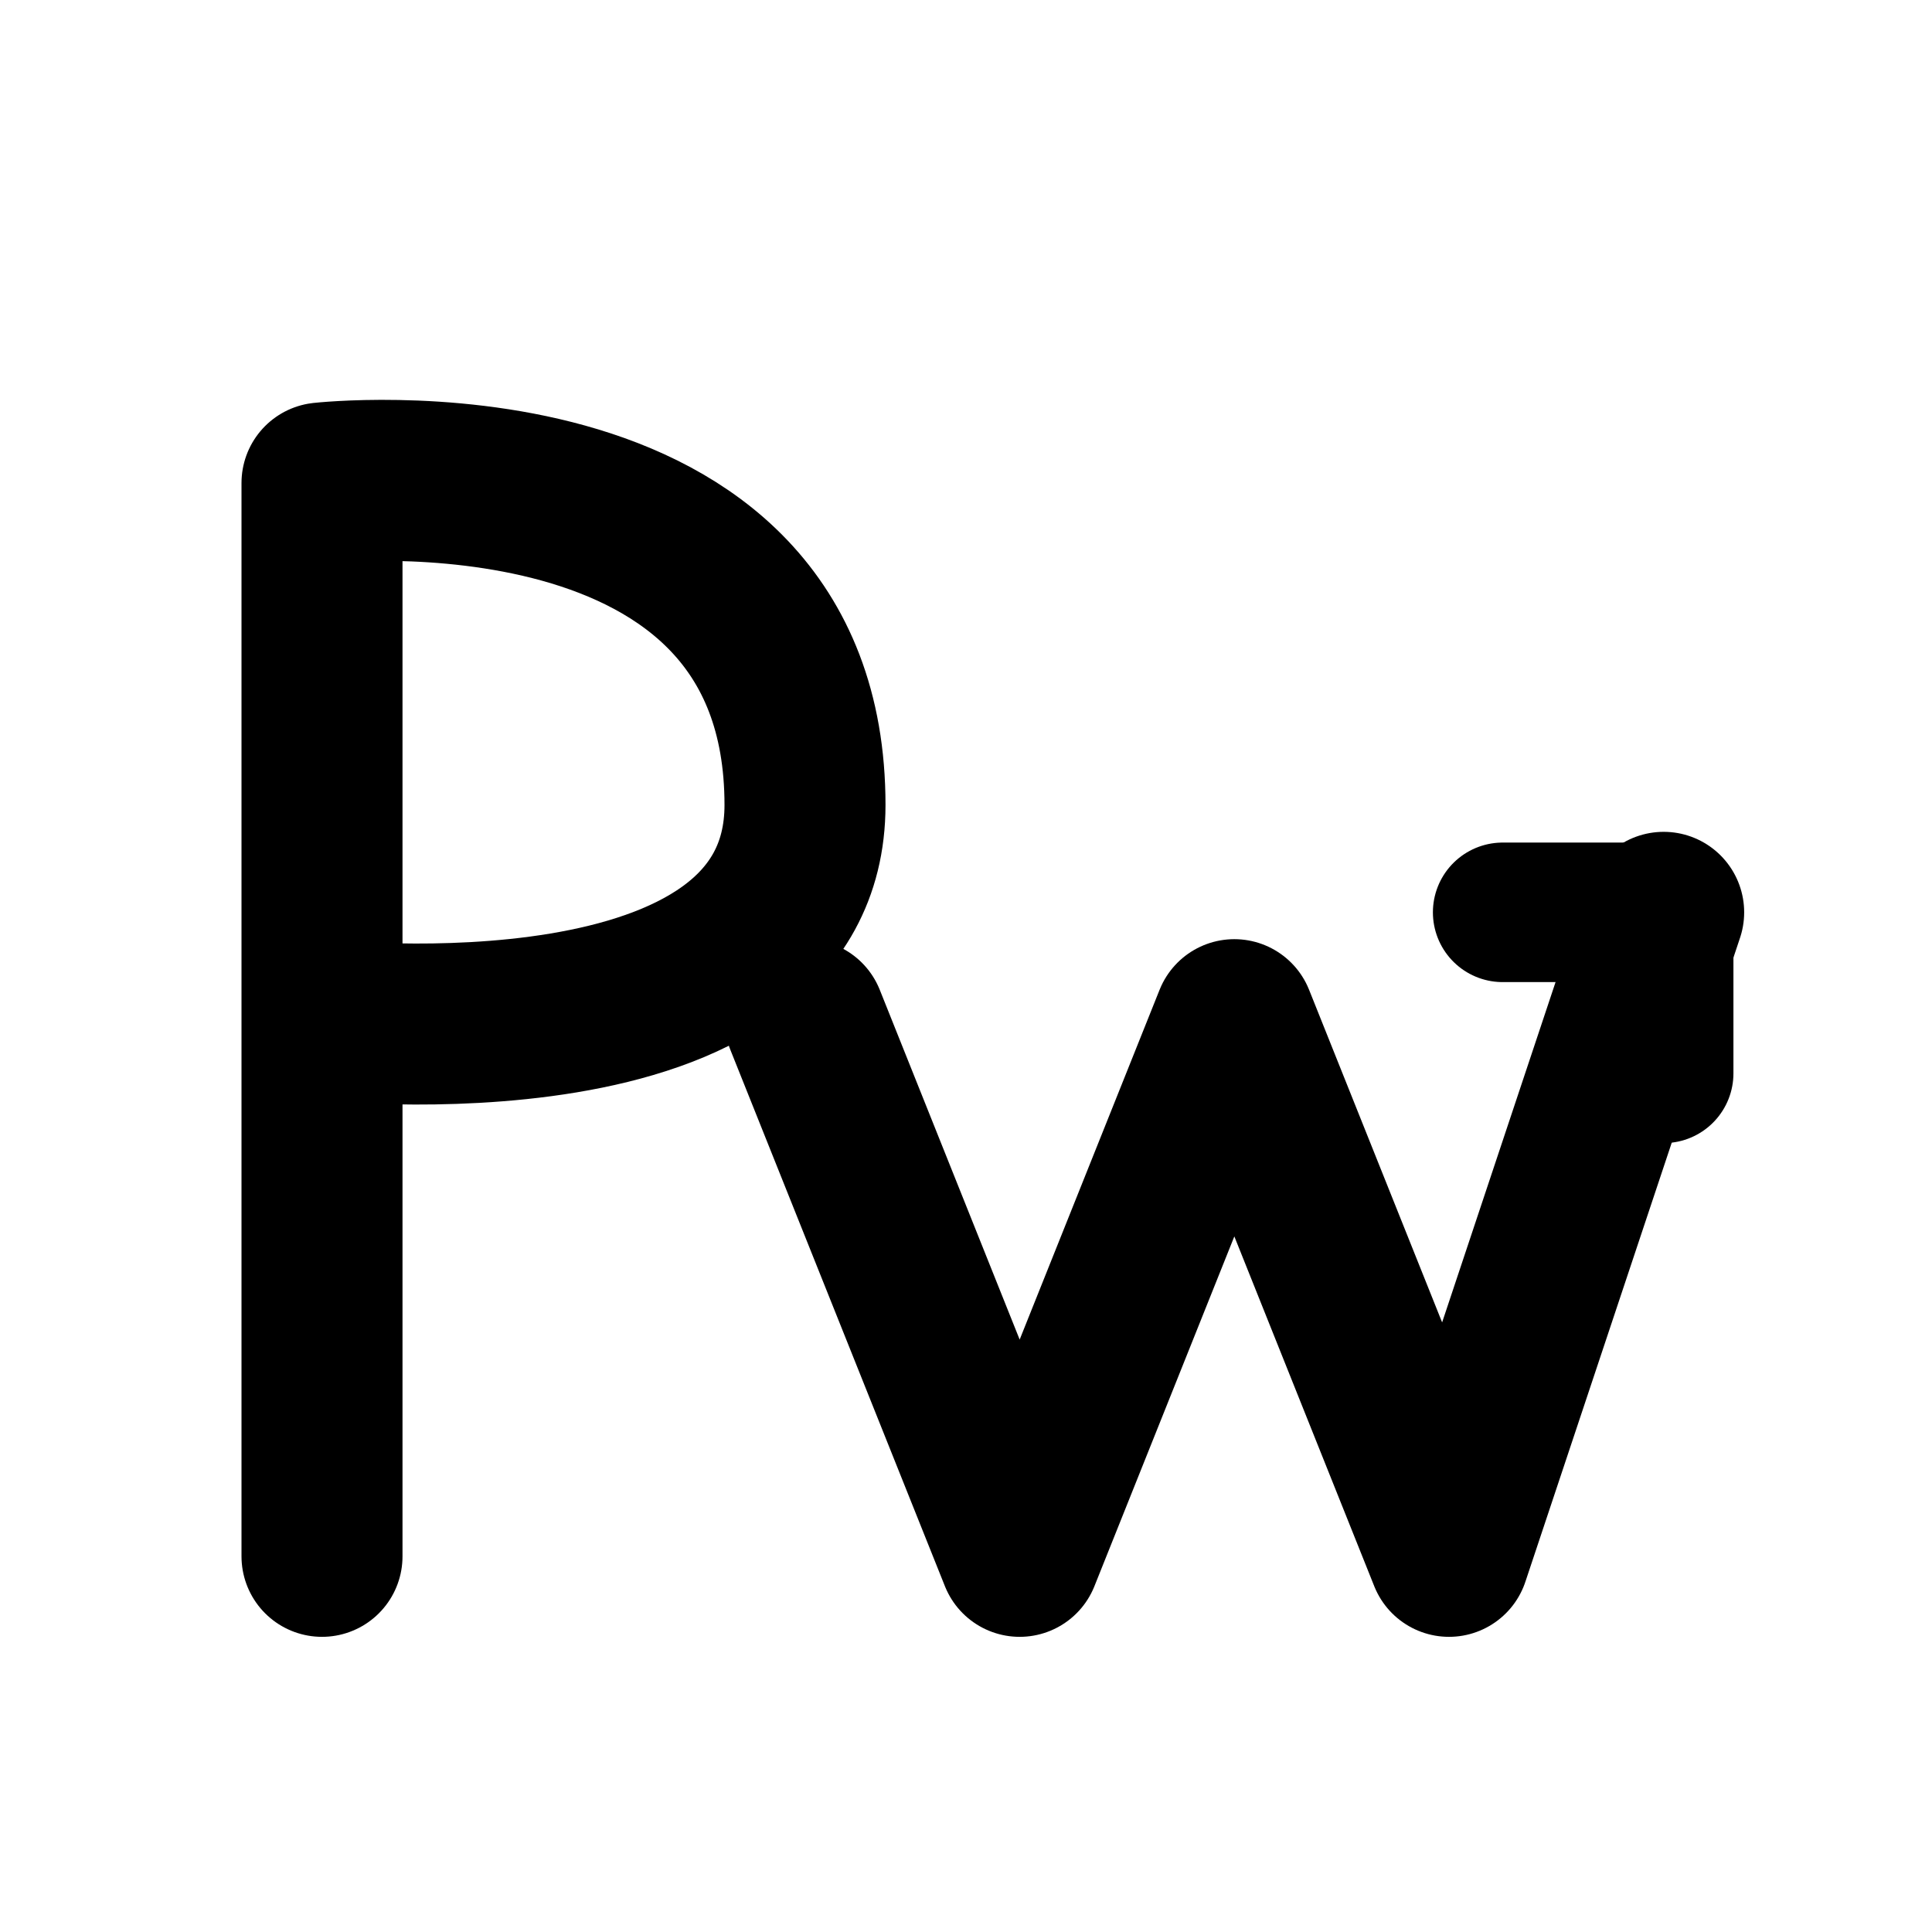
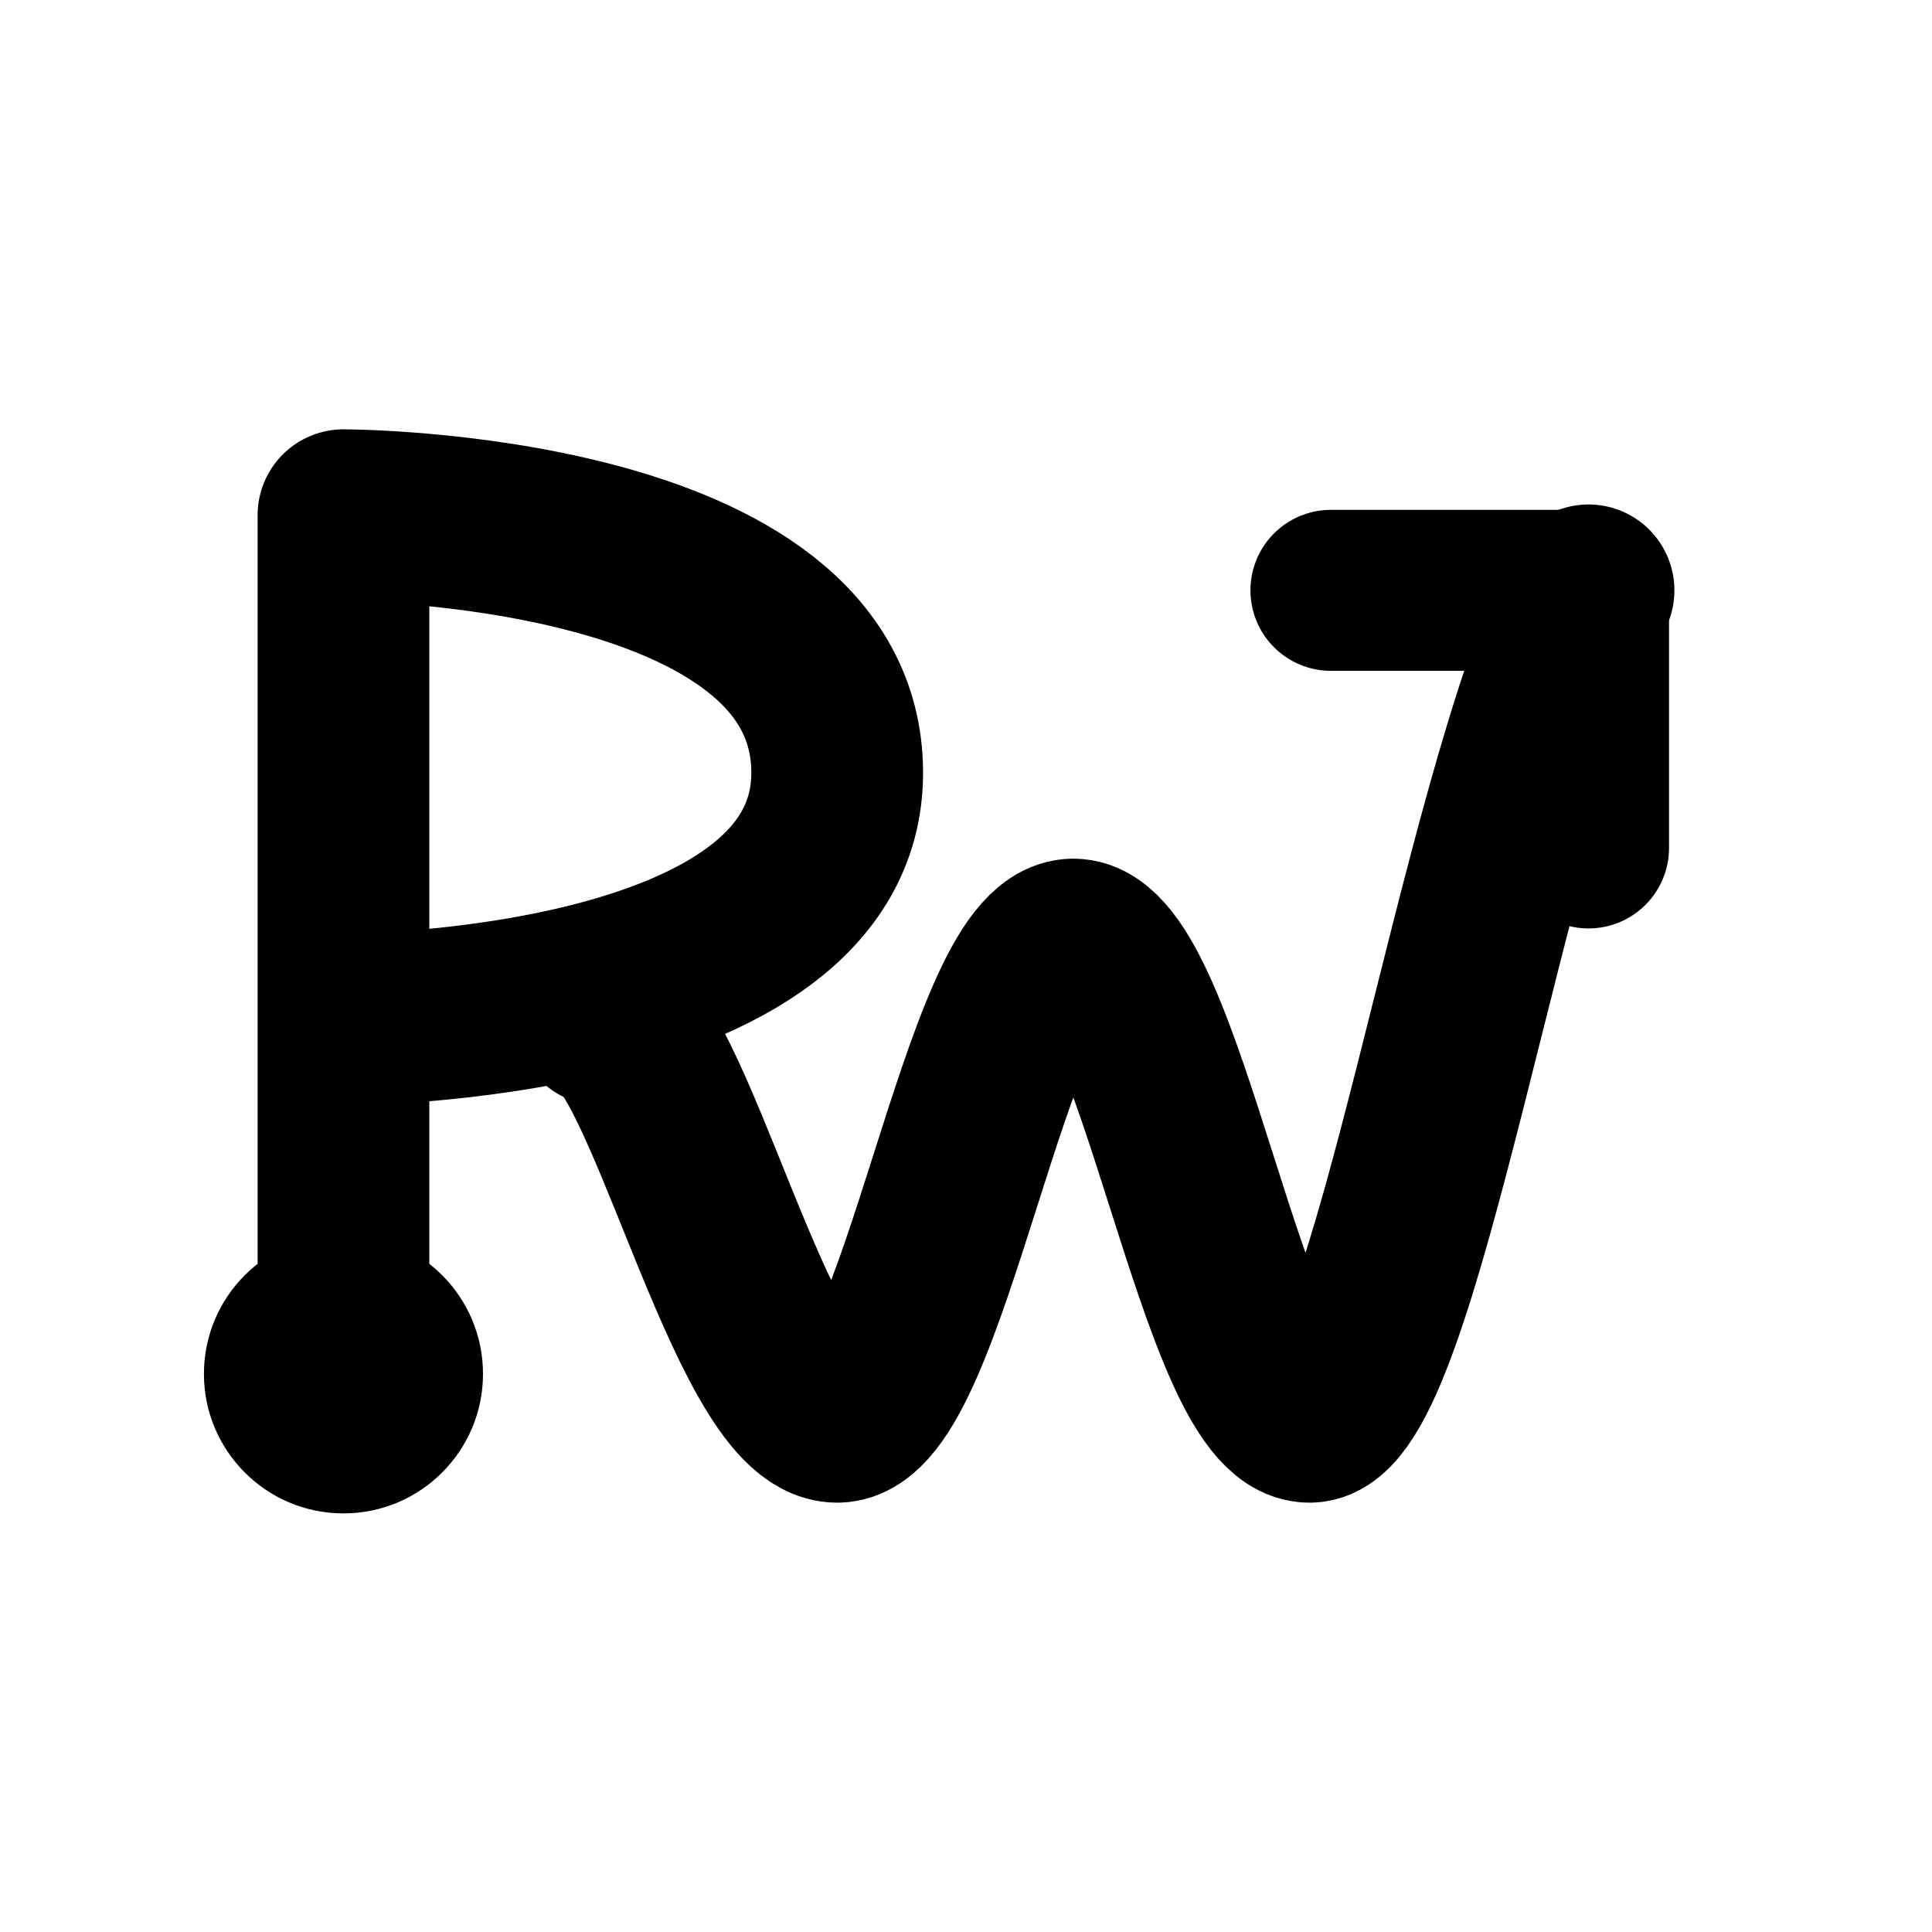
<svg xmlns="http://www.w3.org/2000/svg" viewBox="0 0 18 18" width="18" height="18" fill="none">
-   <path d="M3 14.5 L3 4.5 C3 4.5 7.5 4 7.5 7.5 C7.5 10 3 9.5 3 9.5" stroke="currentColor" stroke-width="1.5" stroke-linecap="round" stroke-linejoin="round" />
-   <path d="M7.5 9.5 L9.5 14.5 L11.5 9.5 L13.5 14.5 L15.5 8.5" stroke="currentColor" stroke-width="1.5" stroke-linecap="round" stroke-linejoin="round" />
-   <polyline points="14 8.5 15.5 8.5 15.5 10" stroke="currentColor" stroke-width="1.3" stroke-linecap="round" stroke-linejoin="round" />
+   <circle cx="3.2" cy="12.8" r="1.3" fill="currentColor" />
+   <path d="M3.2 12.8 V4.8 C3.2 4.8 7.8 4.8 7.8 7.2 C7.8 9.5 3.2 9.5 3.2 9.5" stroke="currentColor" stroke-width="1.6" stroke-linecap="round" stroke-linejoin="round" />
+   <path d="M5.6 9.5 C6.2 9.5 7.0 13.2 7.8 13.2 C8.6 13.2 9.2 8.8 10.0 8.8 C10.8 8.8 11.4 13.2 12.2 13.2 C13.0 13.2 13.8 7.5 14.8 5.5" stroke="currentColor" stroke-width="1.6" stroke-linecap="round" stroke-linejoin="round" />
+   <polyline points="12.4 5.5 14.8 5.5 14.8 7.9" stroke="currentColor" stroke-width="1.5" stroke-linecap="round" stroke-linejoin="round" />
</svg>
